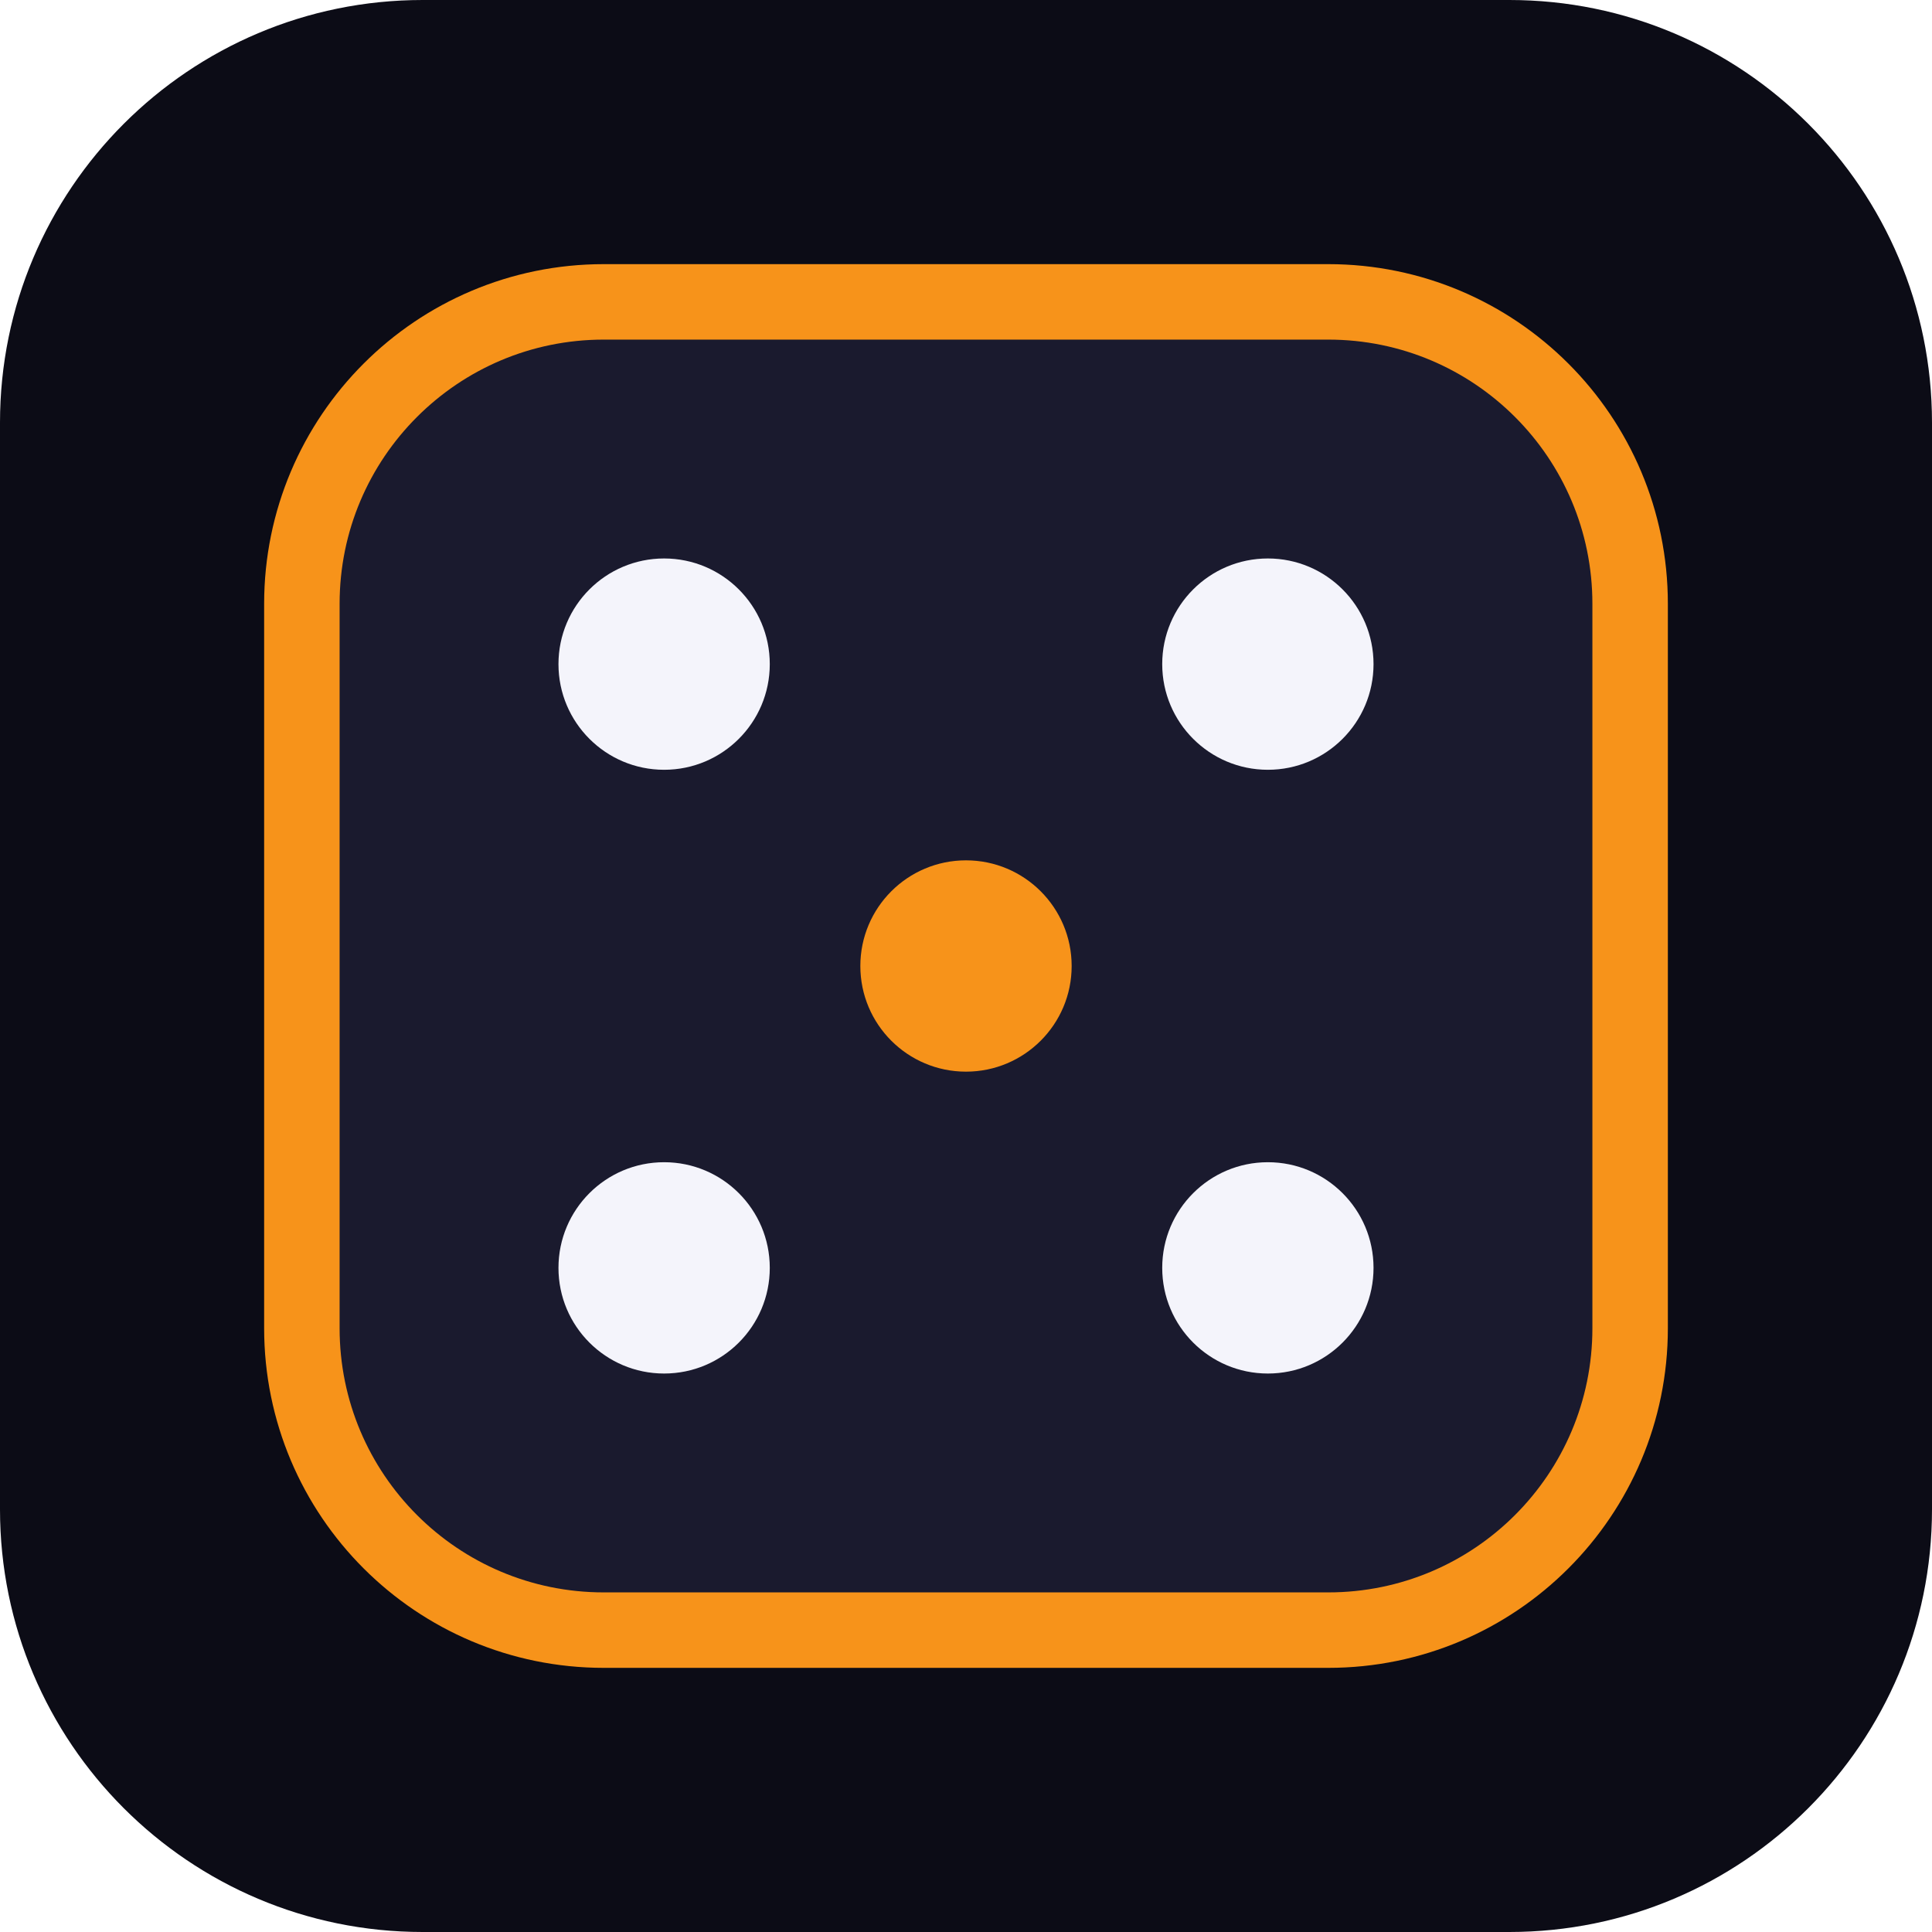
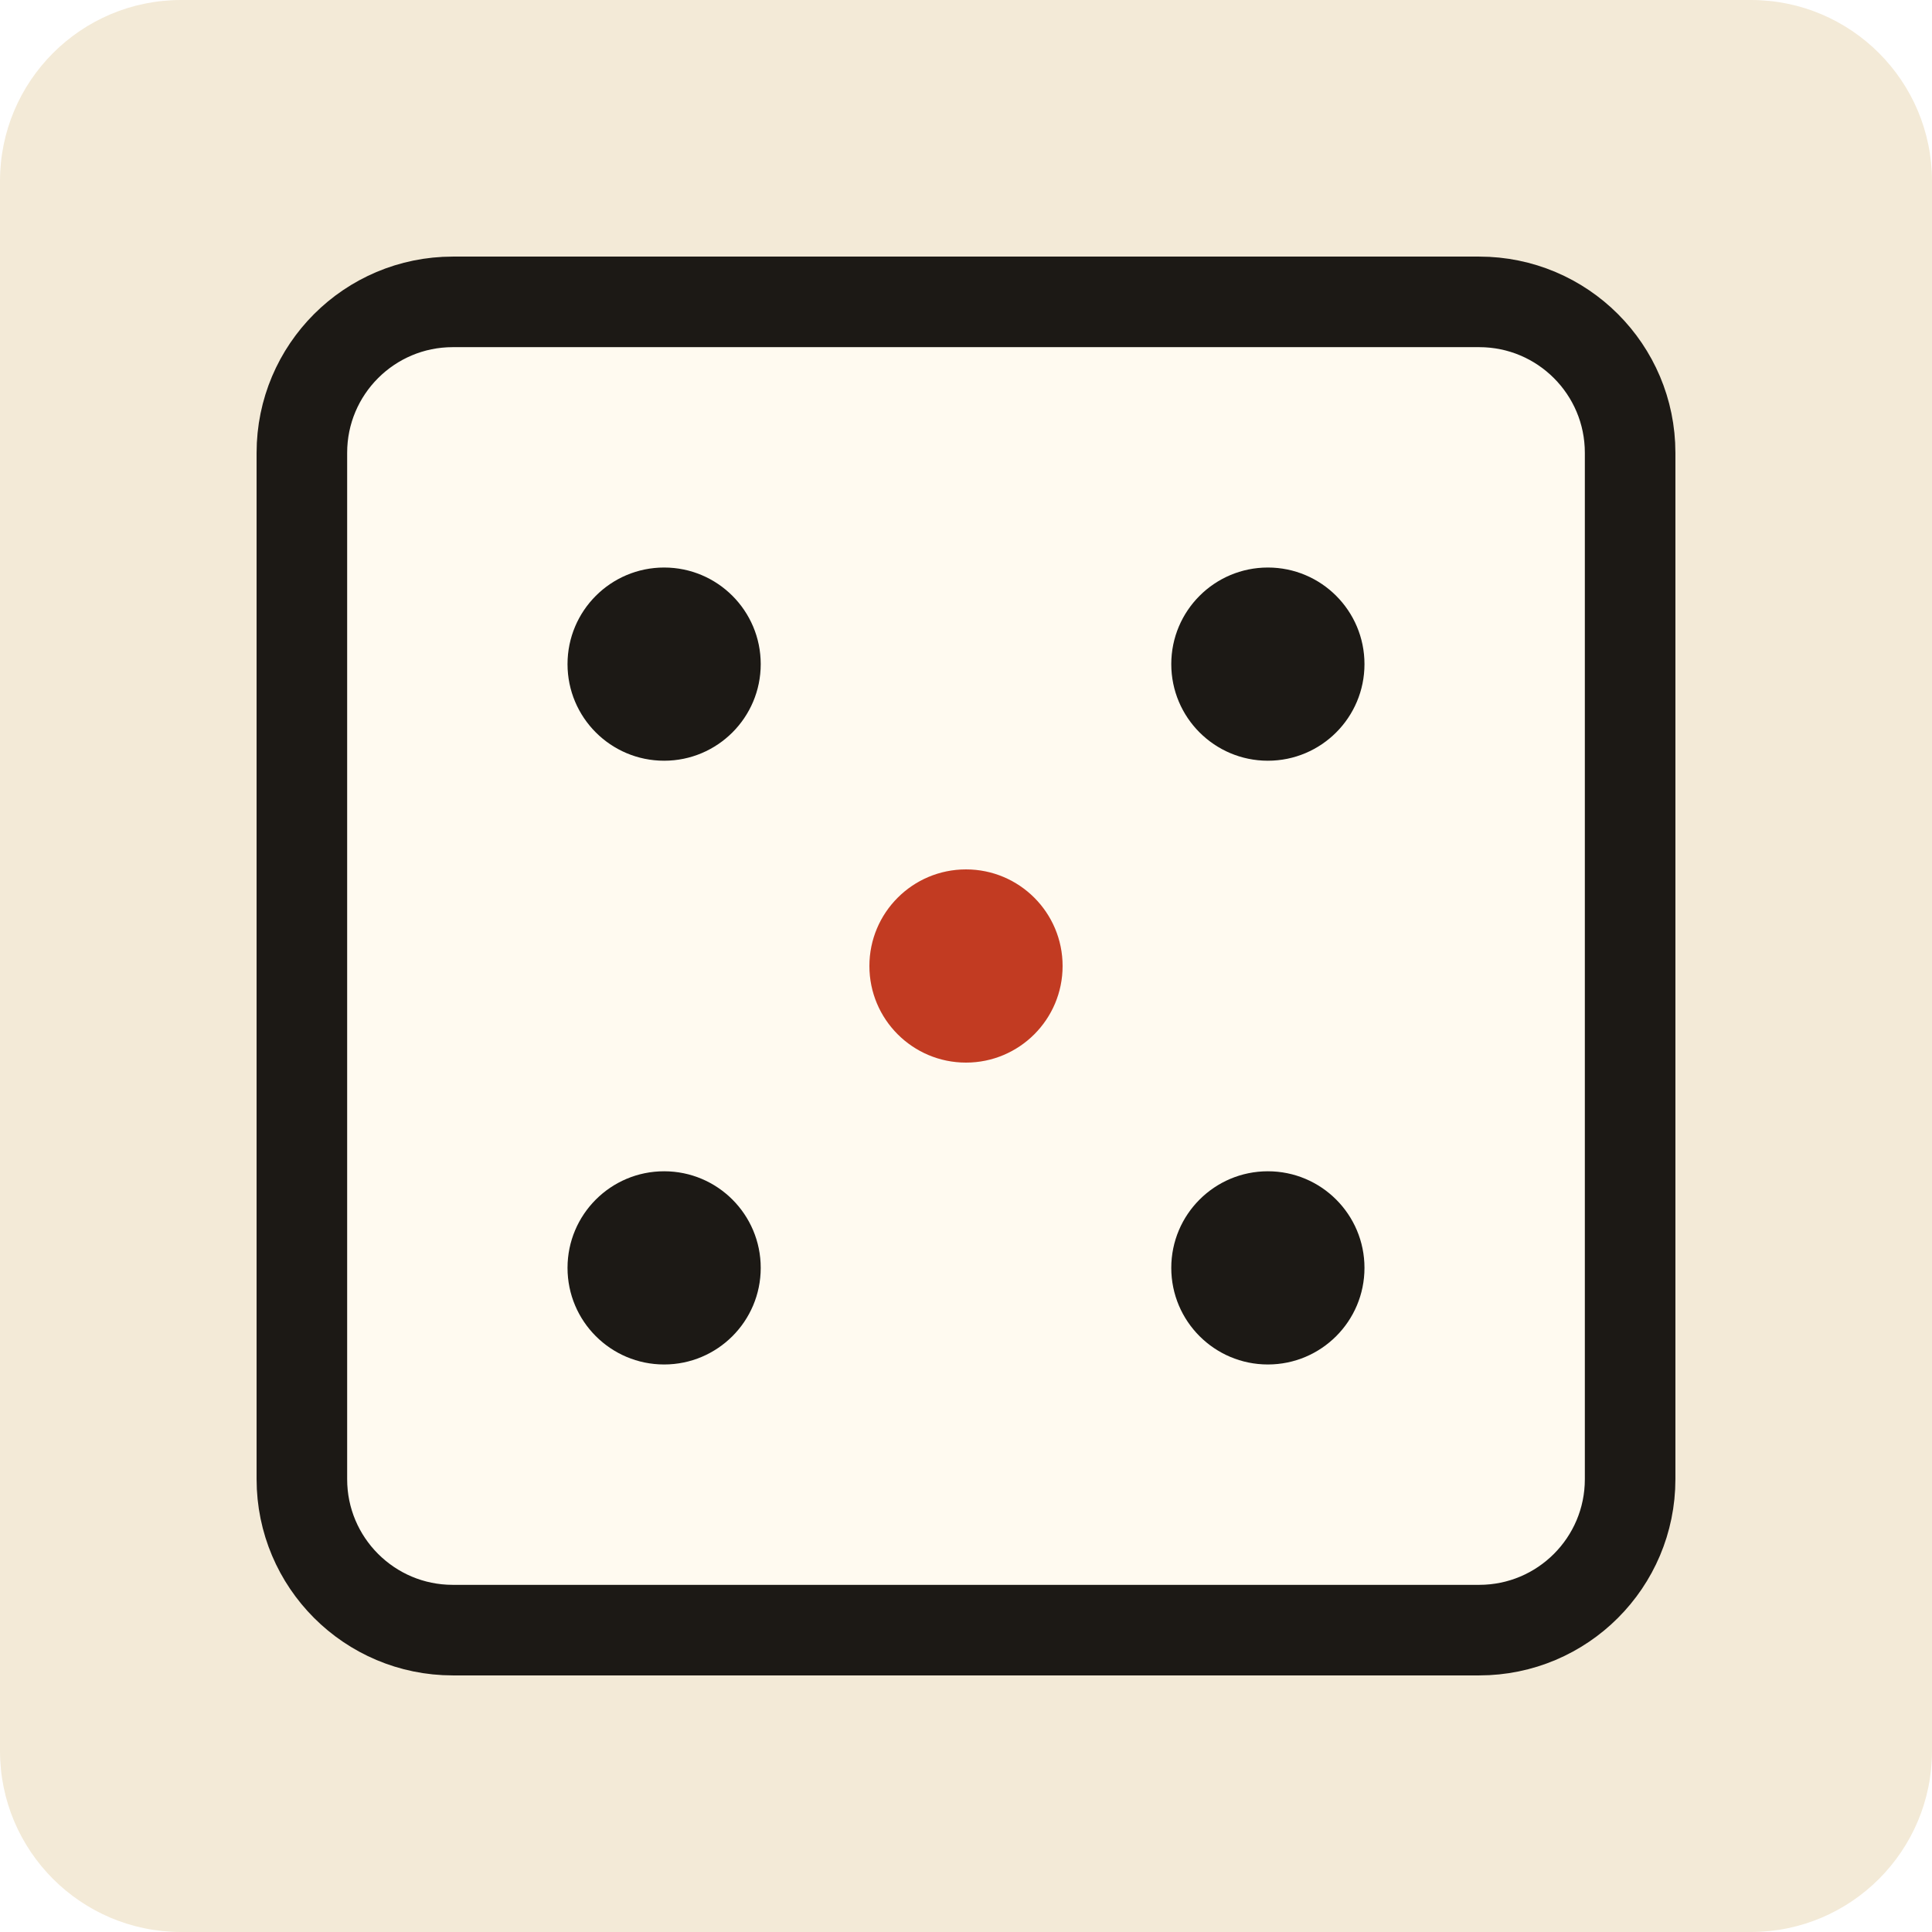
<svg xmlns="http://www.w3.org/2000/svg" viewBox="0 0 64 64" fill="none">
-   <rect width="64" height="64" rx="14" fill="#0c0c16" />
-   <rect x="10" y="10" width="44" height="44" rx="10" fill="#1a1a2e" stroke="#f7931a" stroke-width="2.5" />
-   <circle cx="22" cy="22" r="3.5" fill="#f4f4fb" />
-   <circle cx="42" cy="22" r="3.5" fill="#f4f4fb" />
-   <circle cx="32" cy="32" r="3.5" fill="#f7931a" />
-   <circle cx="22" cy="42" r="3.5" fill="#f4f4fb" />
-   <circle cx="42" cy="42" r="3.5" fill="#f4f4fb" />
+   <rect width="64" height="64" rx="6" fill="#f3ead7" />
+   <rect x="10" y="10" width="44" height="44" rx="5" fill="#fffaf0" stroke="#1c1915" stroke-width="3" />
+   <circle cx="22" cy="22" r="3.2" fill="#1c1915" />
+   <circle cx="42" cy="22" r="3.2" fill="#1c1915" />
+   <circle cx="32" cy="32" r="3.2" fill="#c23b22" />
+   <circle cx="22" cy="42" r="3.2" fill="#1c1915" />
+   <circle cx="42" cy="42" r="3.2" fill="#1c1915" />
</svg>
